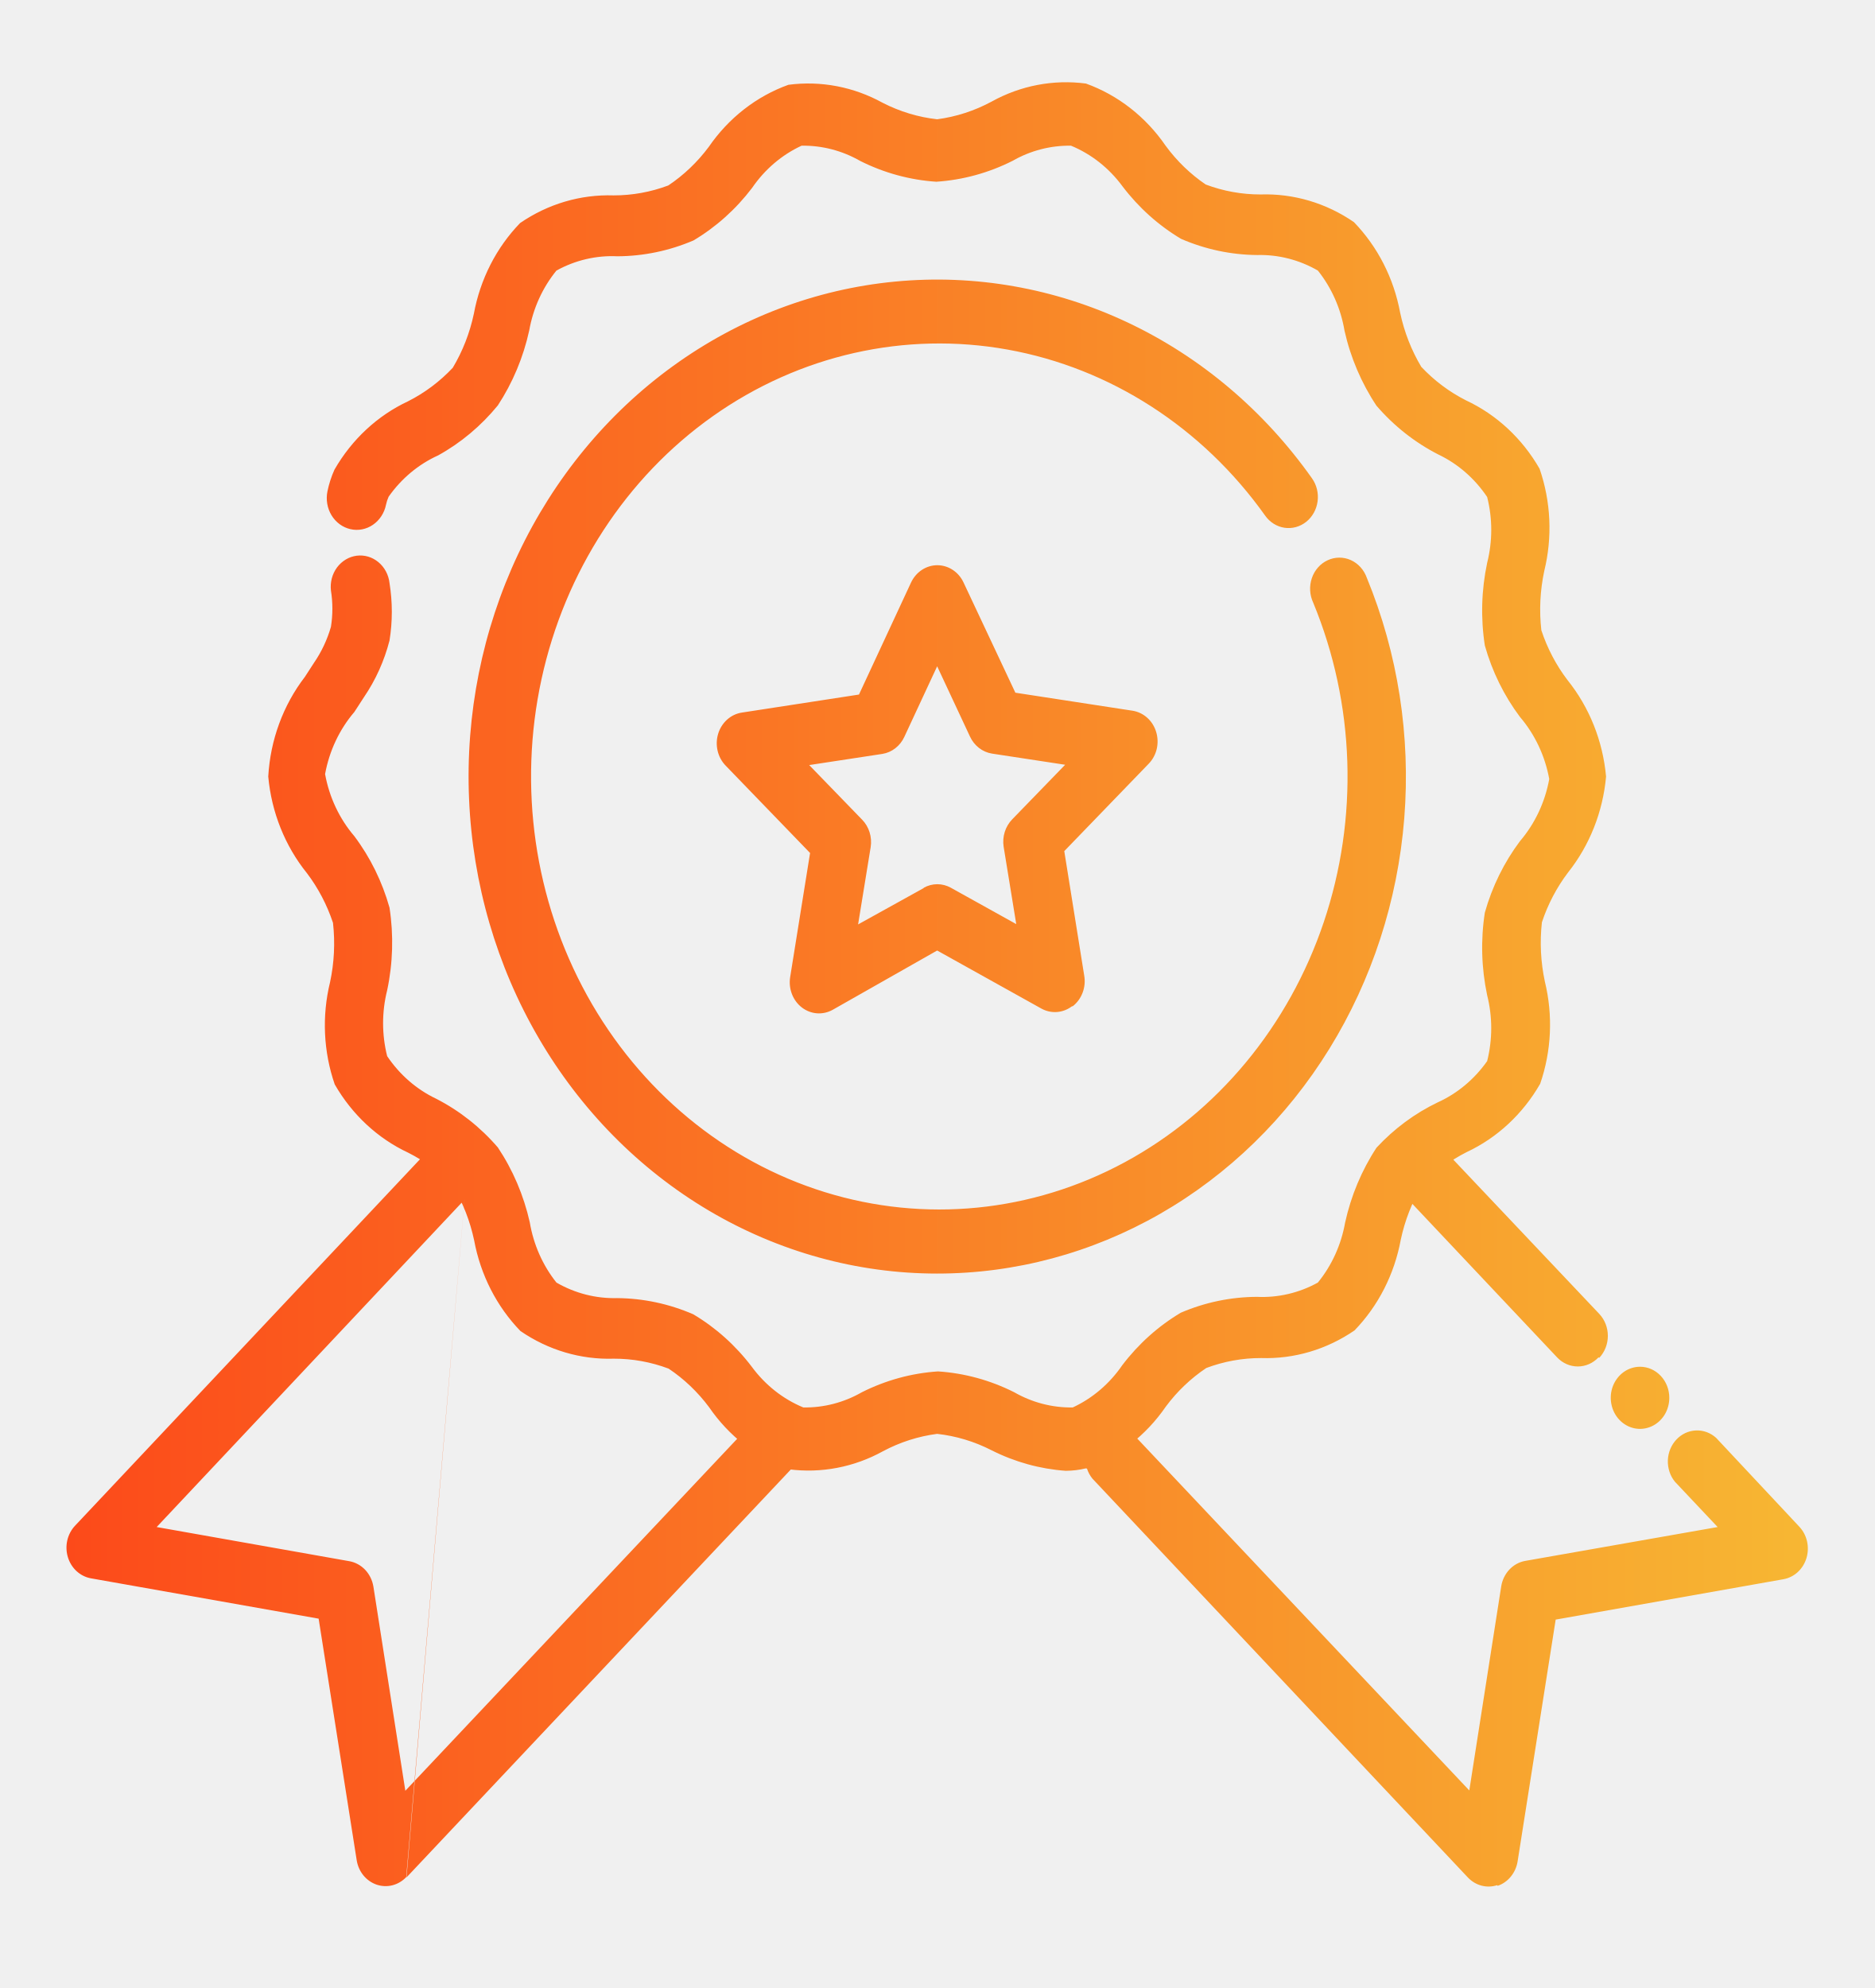
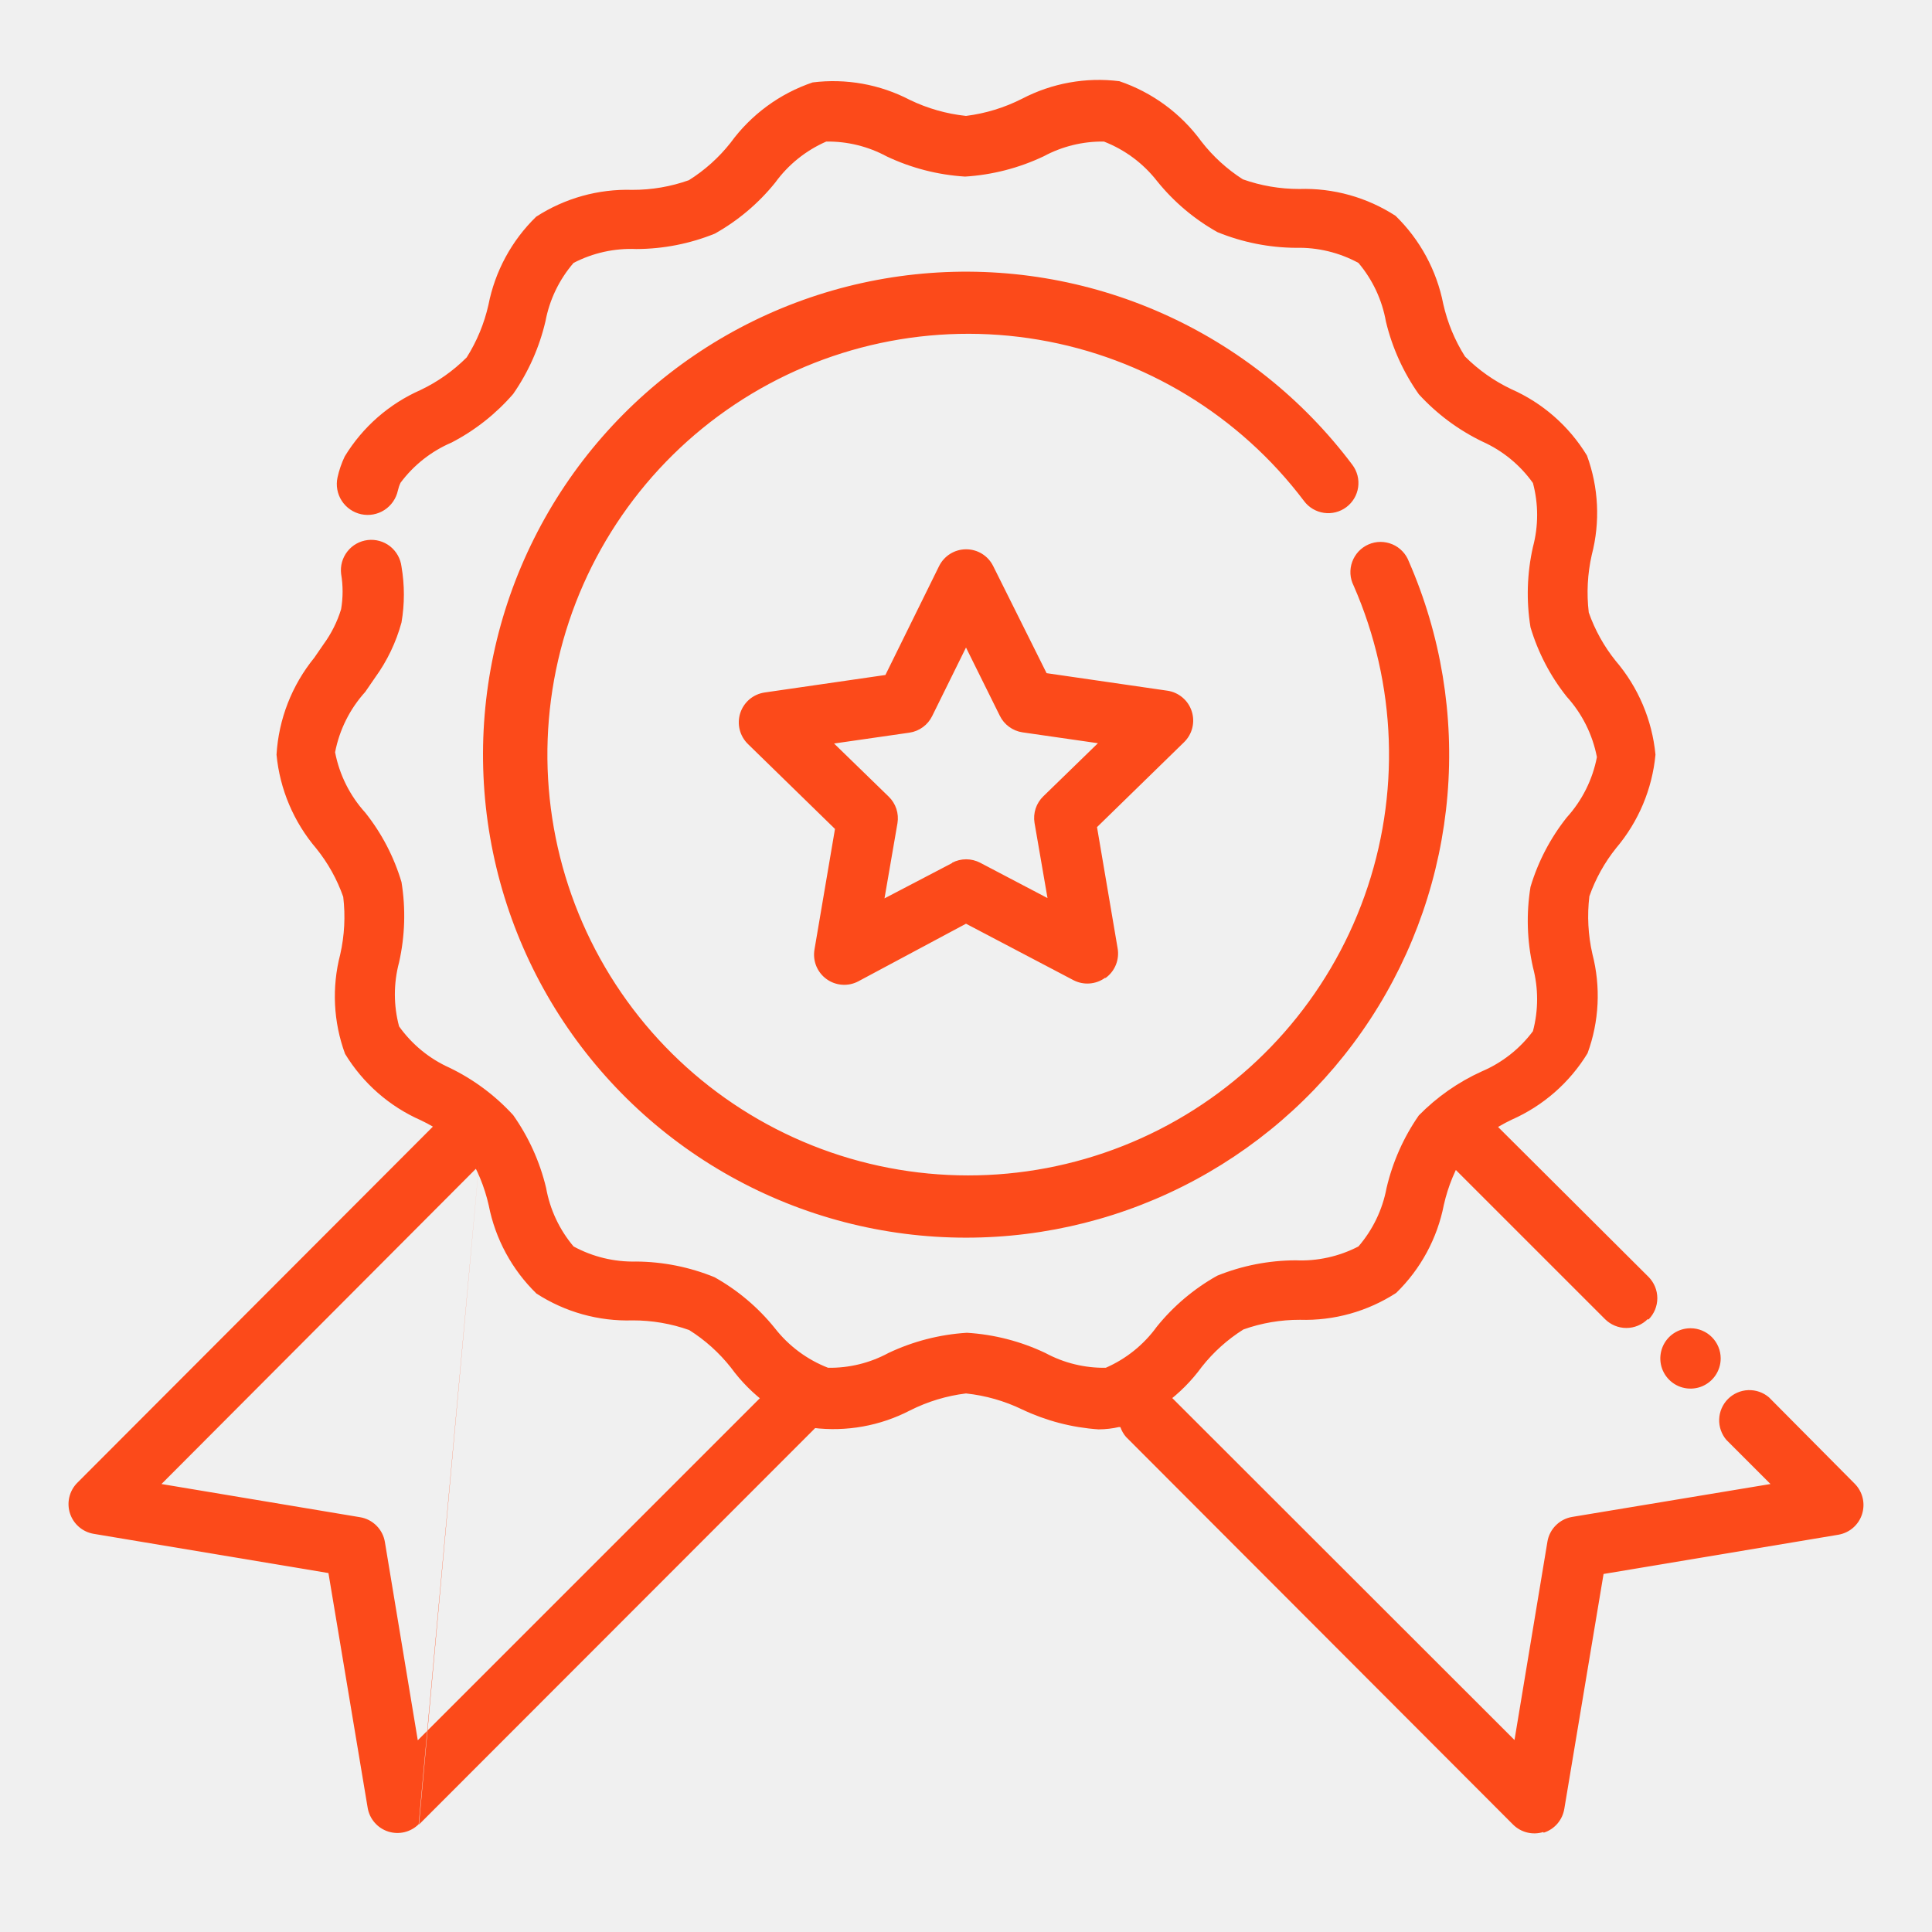
- <svg xmlns="http://www.w3.org/2000/svg" width="66" height="70" viewBox="0 0 66 70" fill="none">
-   <g clip-path="url(#clip0_4497_12606)">
-     <path d="M33 44.844C30.188 44.844 27.422 44.081 24.965 42.629C22.509 41.176 20.443 39.082 18.965 36.544C17.486 34.007 16.643 31.11 16.517 28.131C16.39 25.151 16.984 22.186 18.242 19.518C19.5 16.85 21.38 14.567 23.703 12.886C26.027 11.205 28.717 10.182 31.518 9.915C34.32 9.647 37.139 10.143 39.708 11.355C42.278 12.568 44.513 14.457 46.2 16.844C46.364 17.076 46.435 17.368 46.396 17.655C46.357 17.942 46.213 18.201 45.994 18.375C45.775 18.549 45.5 18.624 45.229 18.583C44.959 18.542 44.714 18.389 44.55 18.156C42.341 15.052 39.096 12.96 35.48 12.309C31.864 11.658 28.151 12.498 25.099 14.656C22.048 16.815 19.89 20.128 19.067 23.919C18.244 27.709 18.817 31.691 20.671 35.047C22.525 38.403 25.518 40.882 29.038 41.974C32.558 43.067 36.338 42.691 39.606 40.924C42.873 39.157 45.38 36.133 46.614 32.469C47.847 28.806 47.714 24.781 46.241 21.219C46.179 21.086 46.142 20.941 46.134 20.793C46.126 20.645 46.146 20.496 46.194 20.357C46.241 20.217 46.315 20.089 46.411 19.981C46.506 19.872 46.622 19.786 46.75 19.727C46.879 19.667 47.017 19.636 47.157 19.635C47.297 19.634 47.435 19.663 47.565 19.721C47.694 19.779 47.81 19.864 47.907 19.971C48.004 20.078 48.079 20.205 48.129 20.344C49.225 23.008 49.678 25.919 49.448 28.815C49.217 31.711 48.311 34.5 46.809 36.932C45.308 39.363 43.26 41.359 40.849 42.741C38.438 44.122 35.74 44.845 33 44.844ZM37.765 35.438C37.925 35.316 38.048 35.149 38.121 34.955C38.195 34.761 38.214 34.549 38.177 34.344L37.476 29.969L40.446 26.895C40.585 26.753 40.684 26.573 40.731 26.375C40.778 26.176 40.771 25.968 40.712 25.773C40.653 25.578 40.544 25.404 40.396 25.272C40.249 25.14 40.07 25.055 39.879 25.025L35.754 24.391L33.928 20.508C33.843 20.326 33.711 20.173 33.548 20.066C33.385 19.959 33.197 19.902 33.005 19.902C32.814 19.902 32.626 19.959 32.463 20.066C32.3 20.173 32.168 20.326 32.082 20.508L30.247 24.456L26.122 25.091C25.931 25.12 25.751 25.206 25.604 25.338C25.457 25.47 25.347 25.643 25.288 25.838C25.229 26.033 25.223 26.242 25.27 26.44C25.317 26.639 25.416 26.819 25.555 26.961L28.525 30.035L27.823 34.41C27.792 34.61 27.814 34.816 27.887 35.004C27.96 35.193 28.08 35.355 28.236 35.475C28.391 35.594 28.575 35.665 28.766 35.68C28.957 35.694 29.149 35.652 29.319 35.558L33 33.469L36.671 35.514C36.842 35.608 37.033 35.649 37.225 35.634C37.416 35.618 37.599 35.547 37.754 35.427L37.765 35.438ZM32.526 31.27L30.216 32.55L30.659 29.827C30.686 29.653 30.673 29.474 30.621 29.306C30.569 29.139 30.48 28.987 30.36 28.864L28.494 26.939L31.072 26.546C31.237 26.519 31.394 26.451 31.528 26.346C31.663 26.241 31.772 26.103 31.845 25.944L33 23.461L34.155 25.933C34.228 26.092 34.337 26.23 34.472 26.335C34.607 26.44 34.763 26.508 34.929 26.535L37.507 26.928L35.64 28.853C35.521 28.976 35.431 29.128 35.379 29.296C35.327 29.463 35.314 29.642 35.341 29.816L35.785 32.539L33.485 31.26C33.337 31.177 33.172 31.134 33.005 31.134C32.838 31.134 32.674 31.177 32.526 31.26V31.27ZM38.249 51.713C39.375 51.308 40.355 50.544 41.054 49.525C41.452 48.99 41.934 48.532 42.477 48.169C43.096 47.936 43.749 47.818 44.406 47.819C45.57 47.857 46.718 47.517 47.696 46.846C48.533 45.982 49.101 44.867 49.325 43.652C49.468 42.977 49.719 42.333 50.067 41.749C50.526 41.262 51.059 40.863 51.645 40.567C52.72 40.065 53.623 39.225 54.234 38.161C54.632 37.007 54.69 35.752 54.399 34.563C54.252 33.878 54.217 33.171 54.295 32.474C54.506 31.839 54.816 31.248 55.213 30.724C55.974 29.768 56.442 28.589 56.554 27.344C56.441 26.089 55.965 24.901 55.193 23.942C54.795 23.419 54.485 22.827 54.275 22.192C54.196 21.495 54.231 20.788 54.378 20.103C54.67 18.914 54.612 17.659 54.213 16.505C53.603 15.441 52.699 14.601 51.625 14.099C51.039 13.803 50.505 13.404 50.047 12.917C49.699 12.333 49.447 11.689 49.304 11.014C49.08 9.799 48.511 8.685 47.675 7.821C46.697 7.148 45.55 6.809 44.385 6.847C43.728 6.848 43.076 6.73 42.457 6.497C41.916 6.13 41.438 5.667 41.044 5.13C40.344 4.111 39.364 3.347 38.239 2.942C37.097 2.791 35.939 3.012 34.918 3.577C34.318 3.901 33.669 4.112 33 4.2C32.334 4.126 31.685 3.929 31.082 3.62C30.061 3.057 28.903 2.835 27.761 2.986C26.636 3.391 25.656 4.155 24.956 5.174C24.558 5.708 24.077 6.167 23.533 6.53C22.914 6.763 22.262 6.881 21.605 6.88C20.441 6.842 19.293 7.181 18.315 7.853C17.478 8.717 16.91 9.831 16.686 11.047C16.543 11.722 16.292 12.366 15.943 12.95C15.485 13.437 14.951 13.836 14.366 14.131C13.291 14.634 12.388 15.474 11.777 16.538C11.667 16.782 11.584 17.039 11.53 17.303C11.471 17.593 11.523 17.896 11.675 18.146C11.827 18.395 12.066 18.57 12.339 18.632C12.613 18.695 12.898 18.639 13.133 18.478C13.368 18.317 13.533 18.064 13.592 17.774C13.613 17.675 13.644 17.58 13.685 17.489C14.134 16.85 14.736 16.348 15.428 16.035C16.227 15.594 16.941 14.996 17.531 14.274C18.053 13.477 18.428 12.582 18.635 11.638C18.773 10.857 19.104 10.128 19.594 9.527C20.255 9.162 20.995 8.988 21.739 9.024C22.658 9.02 23.568 8.831 24.42 8.466C25.213 7.995 25.913 7.367 26.483 6.617C26.928 5.966 27.53 5.452 28.226 5.13C28.945 5.119 29.655 5.303 30.288 5.666C31.13 6.089 32.04 6.338 32.969 6.399C33.899 6.338 34.809 6.089 35.651 5.666C36.283 5.303 36.994 5.119 37.713 5.13C38.429 5.425 39.056 5.92 39.528 6.563C40.098 7.313 40.798 7.94 41.59 8.411C42.442 8.78 43.352 8.973 44.272 8.98C45.016 8.961 45.752 9.149 46.406 9.527C46.89 10.134 47.214 10.866 47.345 11.649C47.558 12.595 47.94 13.49 48.469 14.285C49.084 14.999 49.823 15.582 50.645 16.002C51.334 16.33 51.929 16.847 52.367 17.5C52.559 18.26 52.559 19.059 52.367 19.819C52.164 20.774 52.136 21.762 52.285 22.728C52.542 23.643 52.962 24.497 53.522 25.244C54.048 25.859 54.405 26.616 54.553 27.431C54.405 28.247 54.048 29.004 53.522 29.619C52.962 30.366 52.542 31.22 52.285 32.135C52.136 33.101 52.164 34.089 52.367 35.044C52.558 35.804 52.558 36.603 52.367 37.363C51.917 38.002 51.316 38.504 50.624 38.817C49.819 39.203 49.088 39.745 48.469 40.414C47.947 41.211 47.573 42.105 47.365 43.05C47.227 43.831 46.896 44.559 46.406 45.161C45.746 45.526 45.006 45.699 44.261 45.664C43.342 45.667 42.432 45.857 41.58 46.222C40.788 46.693 40.088 47.32 39.518 48.071C39.072 48.722 38.47 49.236 37.775 49.558C37.055 49.57 36.345 49.385 35.712 49.022C34.871 48.599 33.961 48.35 33.031 48.289C32.102 48.35 31.192 48.599 30.35 49.022C29.717 49.385 29.007 49.57 28.287 49.558C27.572 49.263 26.945 48.768 26.472 48.125C25.903 47.375 25.203 46.747 24.41 46.277C23.558 45.908 22.648 45.715 21.729 45.708C20.984 45.727 20.248 45.539 19.594 45.161C19.11 44.554 18.786 43.822 18.655 43.039C18.442 42.093 18.061 41.198 17.531 40.403C16.916 39.689 16.177 39.106 15.355 38.686C14.666 38.358 14.072 37.841 13.633 37.188C13.442 36.428 13.442 35.629 13.633 34.869C13.836 33.914 13.864 32.926 13.716 31.96C13.459 31.045 13.039 30.191 12.478 29.444C11.952 28.829 11.595 28.072 11.447 27.256C11.596 26.441 11.952 25.684 12.478 25.069L12.819 24.544C13.228 23.943 13.532 23.269 13.716 22.553C13.824 21.884 13.824 21.2 13.716 20.53C13.7 20.386 13.657 20.247 13.59 20.121C13.523 19.995 13.434 19.884 13.326 19.795C13.219 19.706 13.096 19.639 12.965 19.6C12.834 19.561 12.696 19.55 12.561 19.567C12.425 19.585 12.294 19.63 12.176 19.701C12.057 19.772 11.952 19.867 11.868 19.98C11.784 20.094 11.721 20.224 11.684 20.364C11.648 20.503 11.637 20.649 11.653 20.792C11.721 21.216 11.721 21.648 11.653 22.072C11.522 22.527 11.32 22.956 11.055 23.341L10.736 23.833C9.969 24.831 9.518 26.059 9.446 27.344C9.56 28.599 10.035 29.787 10.808 30.745C11.205 31.269 11.515 31.861 11.726 32.495C11.804 33.193 11.769 33.9 11.622 34.585C11.331 35.774 11.388 37.029 11.787 38.183C12.398 39.247 13.301 40.087 14.376 40.589C14.962 40.884 15.495 41.284 15.954 41.77C16.302 42.355 16.553 42.999 16.696 43.674C16.921 44.889 17.489 46.003 18.326 46.867C19.303 47.539 20.451 47.879 21.615 47.841C22.272 47.839 22.924 47.958 23.544 48.191C24.087 48.554 24.569 49.013 24.967 49.547C25.666 50.566 26.646 51.33 27.772 51.735C28.914 51.885 30.072 51.663 31.092 51.1C31.69 50.781 32.336 50.574 33 50.488C33.666 50.562 34.315 50.758 34.918 51.067C35.737 51.48 36.623 51.725 37.527 51.789C37.767 51.788 38.006 51.759 38.239 51.702L38.249 51.713ZM16.5 40.578L14.314 66.106L28.102 51.472C28.271 51.263 28.359 50.994 28.349 50.718C28.339 50.443 28.231 50.182 28.048 49.987C27.864 49.792 27.618 49.678 27.358 49.668C27.099 49.657 26.845 49.751 26.648 49.93L14.273 63.055L13.149 55.869C13.113 55.645 13.012 55.438 12.861 55.277C12.709 55.117 12.514 55.01 12.303 54.972L5.517 53.769L16.995 41.563C17.164 41.353 17.252 41.084 17.242 40.809C17.232 40.534 17.125 40.273 16.941 40.078C16.758 39.883 16.511 39.769 16.252 39.758C15.992 39.748 15.738 39.841 15.541 40.02L2.64 53.725C2.507 53.867 2.414 54.045 2.369 54.24C2.325 54.434 2.332 54.638 2.39 54.829C2.447 55.019 2.553 55.19 2.695 55.321C2.838 55.452 3.011 55.54 3.197 55.574L11.22 56.995L12.561 65.505C12.593 65.702 12.675 65.886 12.799 66.037C12.923 66.188 13.084 66.3 13.263 66.361C13.443 66.422 13.635 66.43 13.819 66.383C14.002 66.336 14.17 66.237 14.304 66.096L16.5 40.578ZM56.317 47.808C56.509 47.603 56.617 47.326 56.617 47.037C56.617 46.748 56.509 46.471 56.317 46.266L50.531 40.152C50.334 39.973 50.08 39.879 49.821 39.89C49.561 39.9 49.315 40.014 49.132 40.209C48.948 40.404 48.84 40.665 48.83 40.94C48.82 41.216 48.908 41.485 49.077 41.694L54.832 47.797C55.025 48.001 55.286 48.115 55.559 48.115C55.831 48.115 56.093 48.001 56.286 47.797L56.317 47.808ZM52.738 66.402C52.919 66.34 53.08 66.227 53.203 66.074C53.327 65.922 53.409 65.736 53.44 65.538L54.78 57.028L62.803 55.606C62.989 55.572 63.163 55.485 63.305 55.354C63.448 55.222 63.553 55.052 63.611 54.861C63.668 54.671 63.675 54.467 63.631 54.273C63.587 54.078 63.493 53.9 63.36 53.758L60.431 50.63C60.234 50.451 59.98 50.357 59.721 50.368C59.461 50.378 59.215 50.492 59.032 50.687C58.848 50.882 58.74 51.143 58.73 51.418C58.72 51.694 58.808 51.963 58.977 52.172L60.483 53.769L53.708 54.961C53.496 54.999 53.301 55.105 53.15 55.266C52.998 55.427 52.898 55.634 52.862 55.858L51.738 63.044L39.92 50.52C39.723 50.341 39.469 50.248 39.209 50.258C38.95 50.269 38.704 50.383 38.52 50.578C38.336 50.773 38.229 51.034 38.219 51.309C38.209 51.584 38.297 51.853 38.466 52.063L51.686 66.106C51.819 66.247 51.985 66.347 52.166 66.395C52.348 66.443 52.539 66.438 52.718 66.38L52.738 66.402ZM57.75 48.125C57.546 48.125 57.347 48.189 57.177 48.309C57.008 48.43 56.876 48.6 56.797 48.8C56.719 49 56.699 49.22 56.739 49.432C56.779 49.645 56.877 49.839 57.021 49.992C57.165 50.145 57.349 50.249 57.549 50.292C57.749 50.334 57.956 50.312 58.145 50.229C58.333 50.147 58.494 50.007 58.608 49.827C58.721 49.647 58.781 49.435 58.781 49.219C58.781 48.929 58.673 48.651 58.479 48.446C58.286 48.24 58.024 48.125 57.75 48.125Z" fill="url(#paint0_linear_4497_12606)" />
+ <svg xmlns="http://www.w3.org/2000/svg" width="70" height="70" viewBox="0 0 70 70" fill="none">
+   <g clip-path="url(#clip0_4570_14258)">
+     <path d="M35 44.843C32.017 44.843 29.084 44.081 26.478 42.628C23.873 41.176 21.682 39.081 20.113 36.544C18.545 34.006 17.652 31.11 17.518 28.13C17.384 25.15 18.013 22.185 19.348 19.517C20.681 16.849 22.675 14.566 25.14 12.886C27.604 11.205 30.457 10.182 33.428 9.914C36.399 9.646 39.389 10.142 42.115 11.355C44.84 12.568 47.21 14.457 49 16.843C49.174 17.076 49.249 17.367 49.208 17.654C49.167 17.942 49.013 18.201 48.781 18.375C48.549 18.549 48.257 18.623 47.97 18.582C47.683 18.541 47.424 18.388 47.25 18.156C44.907 15.051 41.465 12.959 37.63 12.309C33.795 11.658 29.857 12.498 26.62 14.656C23.384 16.814 21.095 20.128 20.222 23.918C19.349 27.709 19.958 31.69 21.924 35.047C23.89 38.403 27.064 40.881 30.797 41.974C34.531 43.066 38.54 42.691 42.006 40.924C45.471 39.157 48.13 36.132 49.438 32.469C50.747 28.806 50.606 24.781 49.044 21.218C48.977 21.086 48.938 20.941 48.929 20.793C48.921 20.644 48.942 20.496 48.993 20.356C49.043 20.217 49.122 20.089 49.223 19.98C49.325 19.872 49.447 19.785 49.583 19.726C49.719 19.666 49.866 19.635 50.015 19.634C50.163 19.634 50.31 19.663 50.447 19.721C50.584 19.778 50.707 19.863 50.81 19.971C50.913 20.078 50.993 20.204 51.045 20.343C52.208 23.007 52.689 25.918 52.444 28.814C52.2 31.71 51.238 34.5 49.646 36.931C48.054 39.362 45.881 41.359 43.324 42.74C40.767 44.122 37.906 44.844 35 44.843ZM40.053 35.437C40.223 35.316 40.354 35.148 40.432 34.954C40.509 34.76 40.53 34.548 40.491 34.343L39.747 29.968L42.897 26.895C43.044 26.753 43.149 26.573 43.199 26.374C43.249 26.176 43.242 25.967 43.179 25.772C43.117 25.577 43.001 25.404 42.844 25.272C42.688 25.14 42.498 25.054 42.295 25.025L37.92 24.39L35.984 20.508C35.894 20.326 35.754 20.172 35.581 20.065C35.408 19.958 35.209 19.902 35.005 19.902C34.802 19.902 34.603 19.958 34.43 20.065C34.257 20.172 34.117 20.326 34.026 20.508L32.08 24.456L27.705 25.09C27.502 25.12 27.312 25.205 27.155 25.337C26.999 25.47 26.883 25.643 26.82 25.838C26.758 26.033 26.751 26.241 26.801 26.44C26.851 26.638 26.956 26.819 27.103 26.961L30.253 30.034L29.509 34.409C29.476 34.61 29.499 34.816 29.576 35.004C29.654 35.192 29.782 35.355 29.947 35.474C30.111 35.593 30.306 35.664 30.509 35.679C30.712 35.694 30.915 35.652 31.095 35.557L35 33.468L38.894 35.514C39.074 35.607 39.278 35.649 39.48 35.633C39.683 35.618 39.878 35.546 40.042 35.426L40.053 35.437ZM34.497 31.27L32.047 32.55L32.517 29.826C32.546 29.652 32.532 29.474 32.477 29.306C32.422 29.139 32.327 28.987 32.2 28.864L30.22 26.939L32.955 26.545C33.13 26.519 33.296 26.45 33.439 26.345C33.582 26.241 33.697 26.103 33.775 25.943L35 23.461L36.225 25.933C36.303 26.092 36.418 26.23 36.561 26.334C36.704 26.439 36.87 26.508 37.045 26.534L39.78 26.928L37.8 28.853C37.673 28.976 37.578 29.128 37.523 29.295C37.468 29.463 37.454 29.641 37.483 29.815L37.953 32.539L35.514 31.259C35.357 31.177 35.183 31.134 35.005 31.134C34.828 31.134 34.654 31.177 34.497 31.259V31.27ZM40.567 51.712C41.761 51.308 42.8 50.544 43.542 49.525C43.964 48.99 44.475 48.531 45.051 48.169C45.708 47.935 46.4 47.817 47.097 47.819C48.332 47.857 49.549 47.517 50.586 46.845C51.474 45.981 52.077 44.867 52.314 43.651C52.466 42.977 52.732 42.333 53.102 41.748C53.588 41.262 54.154 40.862 54.775 40.567C55.914 40.064 56.873 39.224 57.52 38.161C57.943 37.007 58.004 35.752 57.695 34.562C57.539 33.877 57.502 33.171 57.586 32.473C57.809 31.839 58.138 31.247 58.559 30.723C59.367 29.768 59.863 28.589 59.981 27.343C59.861 26.088 59.357 24.9 58.537 23.942C58.116 23.418 57.787 22.826 57.564 22.192C57.481 21.494 57.518 20.788 57.673 20.103C57.983 18.913 57.922 17.658 57.498 16.504C56.851 15.44 55.893 14.6 54.753 14.098C54.132 13.803 53.566 13.403 53.08 12.917C52.71 12.332 52.444 11.688 52.292 11.014C52.054 9.798 51.451 8.684 50.564 7.82C49.527 7.148 48.31 6.808 47.075 6.847C46.378 6.848 45.686 6.73 45.03 6.497C44.456 6.129 43.949 5.667 43.531 5.129C42.789 4.111 41.75 3.346 40.556 2.942C39.345 2.79 38.117 3.012 37.034 3.576C36.397 3.9 35.709 4.111 35 4.2C34.294 4.125 33.605 3.929 32.966 3.62C31.883 3.056 30.655 2.835 29.444 2.986C28.25 3.39 27.211 4.154 26.469 5.173C26.047 5.708 25.536 6.167 24.959 6.529C24.303 6.762 23.611 6.881 22.914 6.879C21.679 6.841 20.462 7.181 19.425 7.853C18.537 8.717 17.934 9.831 17.697 11.047C17.545 11.721 17.279 12.365 16.909 12.95C16.423 13.436 15.857 13.836 15.236 14.131C14.096 14.634 13.138 15.473 12.491 16.537C12.374 16.781 12.286 17.038 12.228 17.303C12.166 17.593 12.221 17.896 12.382 18.145C12.543 18.394 12.797 18.569 13.087 18.632C13.377 18.694 13.68 18.639 13.929 18.478C14.178 18.317 14.353 18.063 14.416 17.773C14.438 17.675 14.47 17.579 14.514 17.489C14.991 16.849 15.629 16.347 16.362 16.034C17.211 15.593 17.968 14.996 18.594 14.273C19.147 13.477 19.544 12.582 19.764 11.637C19.911 10.856 20.262 10.128 20.781 9.526C21.482 9.162 22.267 8.988 23.056 9.023C24.031 9.02 24.996 8.831 25.9 8.465C26.74 7.994 27.483 7.367 28.087 6.617C28.56 5.965 29.198 5.452 29.936 5.129C30.699 5.118 31.452 5.303 32.123 5.665C33.016 6.089 33.981 6.337 34.967 6.398C35.953 6.337 36.918 6.088 37.811 5.665C38.482 5.303 39.235 5.118 39.998 5.129C40.758 5.425 41.423 5.92 41.923 6.562C42.528 7.313 43.27 7.94 44.111 8.411C45.014 8.78 45.979 8.973 46.955 8.979C47.744 8.96 48.525 9.149 49.219 9.526C49.732 10.133 50.075 10.865 50.214 11.648C50.44 12.595 50.845 13.489 51.406 14.284C52.059 14.998 52.842 15.581 53.714 16.001C54.445 16.329 55.076 16.847 55.541 17.5C55.744 18.259 55.744 19.059 55.541 19.819C55.326 20.774 55.296 21.761 55.453 22.728C55.726 23.642 56.171 24.497 56.766 25.243C57.324 25.858 57.702 26.615 57.859 27.431C57.702 28.247 57.324 29.003 56.766 29.618C56.172 30.366 55.726 31.22 55.453 32.134C55.296 33.1 55.326 34.088 55.541 35.044C55.743 35.803 55.743 36.603 55.541 37.362C55.064 38.002 54.426 38.504 53.692 38.817C52.838 39.203 52.063 39.745 51.406 40.414C50.853 41.21 50.456 42.105 50.236 43.05C50.089 43.831 49.738 44.559 49.219 45.161C48.518 45.525 47.733 45.699 46.944 45.664C45.969 45.667 45.004 45.856 44.1 46.222C43.26 46.693 42.517 47.32 41.912 48.07C41.44 48.722 40.802 49.235 40.064 49.557C39.301 49.569 38.548 49.385 37.877 49.022C36.984 48.598 36.019 48.349 35.033 48.289C34.047 48.35 33.082 48.598 32.189 49.022C31.518 49.385 30.765 49.569 30.002 49.557C29.242 49.262 28.577 48.767 28.076 48.125C27.472 47.374 26.73 46.747 25.889 46.276C24.986 45.907 24.021 45.714 23.045 45.708C22.256 45.727 21.475 45.538 20.781 45.161C20.268 44.553 19.925 43.822 19.786 43.039C19.56 42.092 19.155 41.198 18.594 40.403C17.941 39.689 17.158 39.106 16.286 38.686C15.555 38.358 14.924 37.84 14.459 37.187C14.256 36.428 14.256 35.628 14.459 34.868C14.674 33.913 14.704 32.925 14.547 31.959C14.274 31.044 13.829 30.19 13.234 29.443C12.676 28.828 12.298 28.072 12.141 27.256C12.298 26.44 12.677 25.684 13.234 25.068L13.595 24.543C14.03 23.943 14.352 23.268 14.547 22.553C14.662 21.883 14.662 21.199 14.547 20.529C14.53 20.386 14.484 20.247 14.413 20.121C14.342 19.995 14.247 19.884 14.134 19.794C14.02 19.705 13.89 19.639 13.75 19.6C13.611 19.561 13.465 19.55 13.322 19.567C13.178 19.584 13.039 19.63 12.913 19.7C12.787 19.771 12.676 19.866 12.587 19.98C12.498 20.094 12.431 20.224 12.392 20.363C12.353 20.503 12.342 20.648 12.359 20.792C12.431 21.215 12.431 21.648 12.359 22.072C12.22 22.527 12.005 22.956 11.725 23.34L11.386 23.832C10.573 24.831 10.095 26.059 10.019 27.343C10.139 28.599 10.643 29.787 11.462 30.745C11.884 31.269 12.213 31.861 12.436 32.495C12.519 33.193 12.482 33.899 12.326 34.584C12.017 35.773 12.078 37.029 12.502 38.182C13.149 39.247 14.107 40.087 15.247 40.589C15.868 40.884 16.434 41.283 16.92 41.77C17.29 42.355 17.556 42.998 17.708 43.673C17.946 44.889 18.549 46.003 19.436 46.867C20.473 47.539 21.69 47.879 22.925 47.84C23.622 47.839 24.314 47.957 24.97 48.19C25.547 48.553 26.057 49.012 26.48 49.547C27.222 50.565 28.261 51.33 29.455 51.734C30.666 51.884 31.894 51.663 32.977 51.1C33.611 50.781 34.295 50.573 35 50.487C35.706 50.562 36.395 50.758 37.034 51.067C37.903 51.479 38.842 51.724 39.801 51.789C40.056 51.788 40.309 51.759 40.556 51.701L40.567 51.712ZM17.5 40.578L15.181 66.106L29.805 51.472C29.984 51.262 30.077 50.993 30.067 50.718C30.056 50.443 29.942 50.181 29.747 49.987C29.552 49.792 29.291 49.678 29.016 49.667C28.741 49.657 28.472 49.75 28.262 49.929L15.137 63.054L13.945 55.868C13.908 55.644 13.801 55.438 13.64 55.277C13.479 55.116 13.273 55.009 13.048 54.972L5.851 53.769L18.025 41.562C18.204 41.353 18.298 41.084 18.287 40.809C18.276 40.533 18.162 40.272 17.968 40.077C17.773 39.883 17.512 39.769 17.236 39.758C16.961 39.747 16.692 39.841 16.483 40.02L2.8 53.725C2.659 53.867 2.56 54.045 2.513 54.239C2.466 54.434 2.473 54.638 2.534 54.828C2.595 55.019 2.707 55.189 2.858 55.32C3.009 55.452 3.193 55.539 3.391 55.573L11.9 56.995L13.322 65.504C13.356 65.702 13.443 65.886 13.575 66.037C13.706 66.188 13.876 66.3 14.067 66.361C14.257 66.421 14.461 66.429 14.656 66.382C14.85 66.335 15.028 66.236 15.17 66.095L17.5 40.578ZM59.73 47.807C59.933 47.603 60.048 47.325 60.048 47.036C60.048 46.748 59.933 46.47 59.73 46.265L53.594 40.151C53.385 39.972 53.115 39.878 52.84 39.889C52.565 39.9 52.304 40.014 52.109 40.209C51.914 40.403 51.8 40.664 51.789 40.94C51.779 41.215 51.872 41.484 52.051 41.694L58.155 47.797C58.36 48 58.637 48.115 58.926 48.115C59.215 48.115 59.492 48 59.697 47.797L59.73 47.807ZM55.934 66.401C56.126 66.34 56.297 66.226 56.428 66.074C56.559 65.921 56.645 65.736 56.678 65.537L58.1 57.028L66.609 55.606C66.806 55.572 66.991 55.485 67.142 55.353C67.293 55.222 67.405 55.052 67.466 54.861C67.526 54.67 67.534 54.467 67.487 54.272C67.44 54.078 67.341 53.9 67.2 53.758L64.094 50.629C63.885 50.45 63.615 50.357 63.34 50.367C63.065 50.378 62.804 50.492 62.609 50.687C62.414 50.882 62.3 51.143 62.289 51.418C62.279 51.693 62.372 51.962 62.551 52.172L64.148 53.769L56.962 54.961C56.738 54.998 56.532 55.105 56.371 55.266C56.21 55.426 56.103 55.633 56.066 55.858L54.873 63.044L42.339 50.52C42.13 50.341 41.861 50.247 41.585 50.258C41.31 50.269 41.049 50.383 40.854 50.577C40.659 50.772 40.545 51.033 40.535 51.309C40.524 51.584 40.618 51.853 40.797 52.062L54.819 66.106C54.959 66.246 55.135 66.346 55.328 66.394C55.52 66.443 55.722 66.437 55.912 66.379L55.934 66.401ZM61.25 48.125C61.034 48.125 60.822 48.189 60.642 48.309C60.462 48.429 60.322 48.6 60.239 48.8C60.157 49 60.135 49.22 60.177 49.432C60.219 49.644 60.324 49.839 60.477 49.992C60.63 50.145 60.824 50.249 61.037 50.291C61.249 50.333 61.469 50.312 61.669 50.229C61.868 50.146 62.039 50.006 62.159 49.826C62.279 49.646 62.344 49.435 62.344 49.218C62.344 48.928 62.228 48.65 62.023 48.445C61.818 48.24 61.54 48.125 61.25 48.125Z" fill="#FC4A1A" />
  </g>
  <defs>
-     <linearGradient id="paint0_linear_4497_12606" x1="2.341" y1="34.662" x2="63.66" y2="34.662" gradientUnits="userSpaceOnUse">
-       <stop stop-color="#FC4A1A" />
-       <stop offset="1" stop-color="#F7B733" />
-     </linearGradient>
-     <clipPath id="clip0_4497_12606">
-       <rect width="66" height="70" fill="white" />
+     <clipPath id="clip0_4570_14258">
+       <rect width="70" height="70" fill="white" />
    </clipPath>
  </defs>
</svg>
